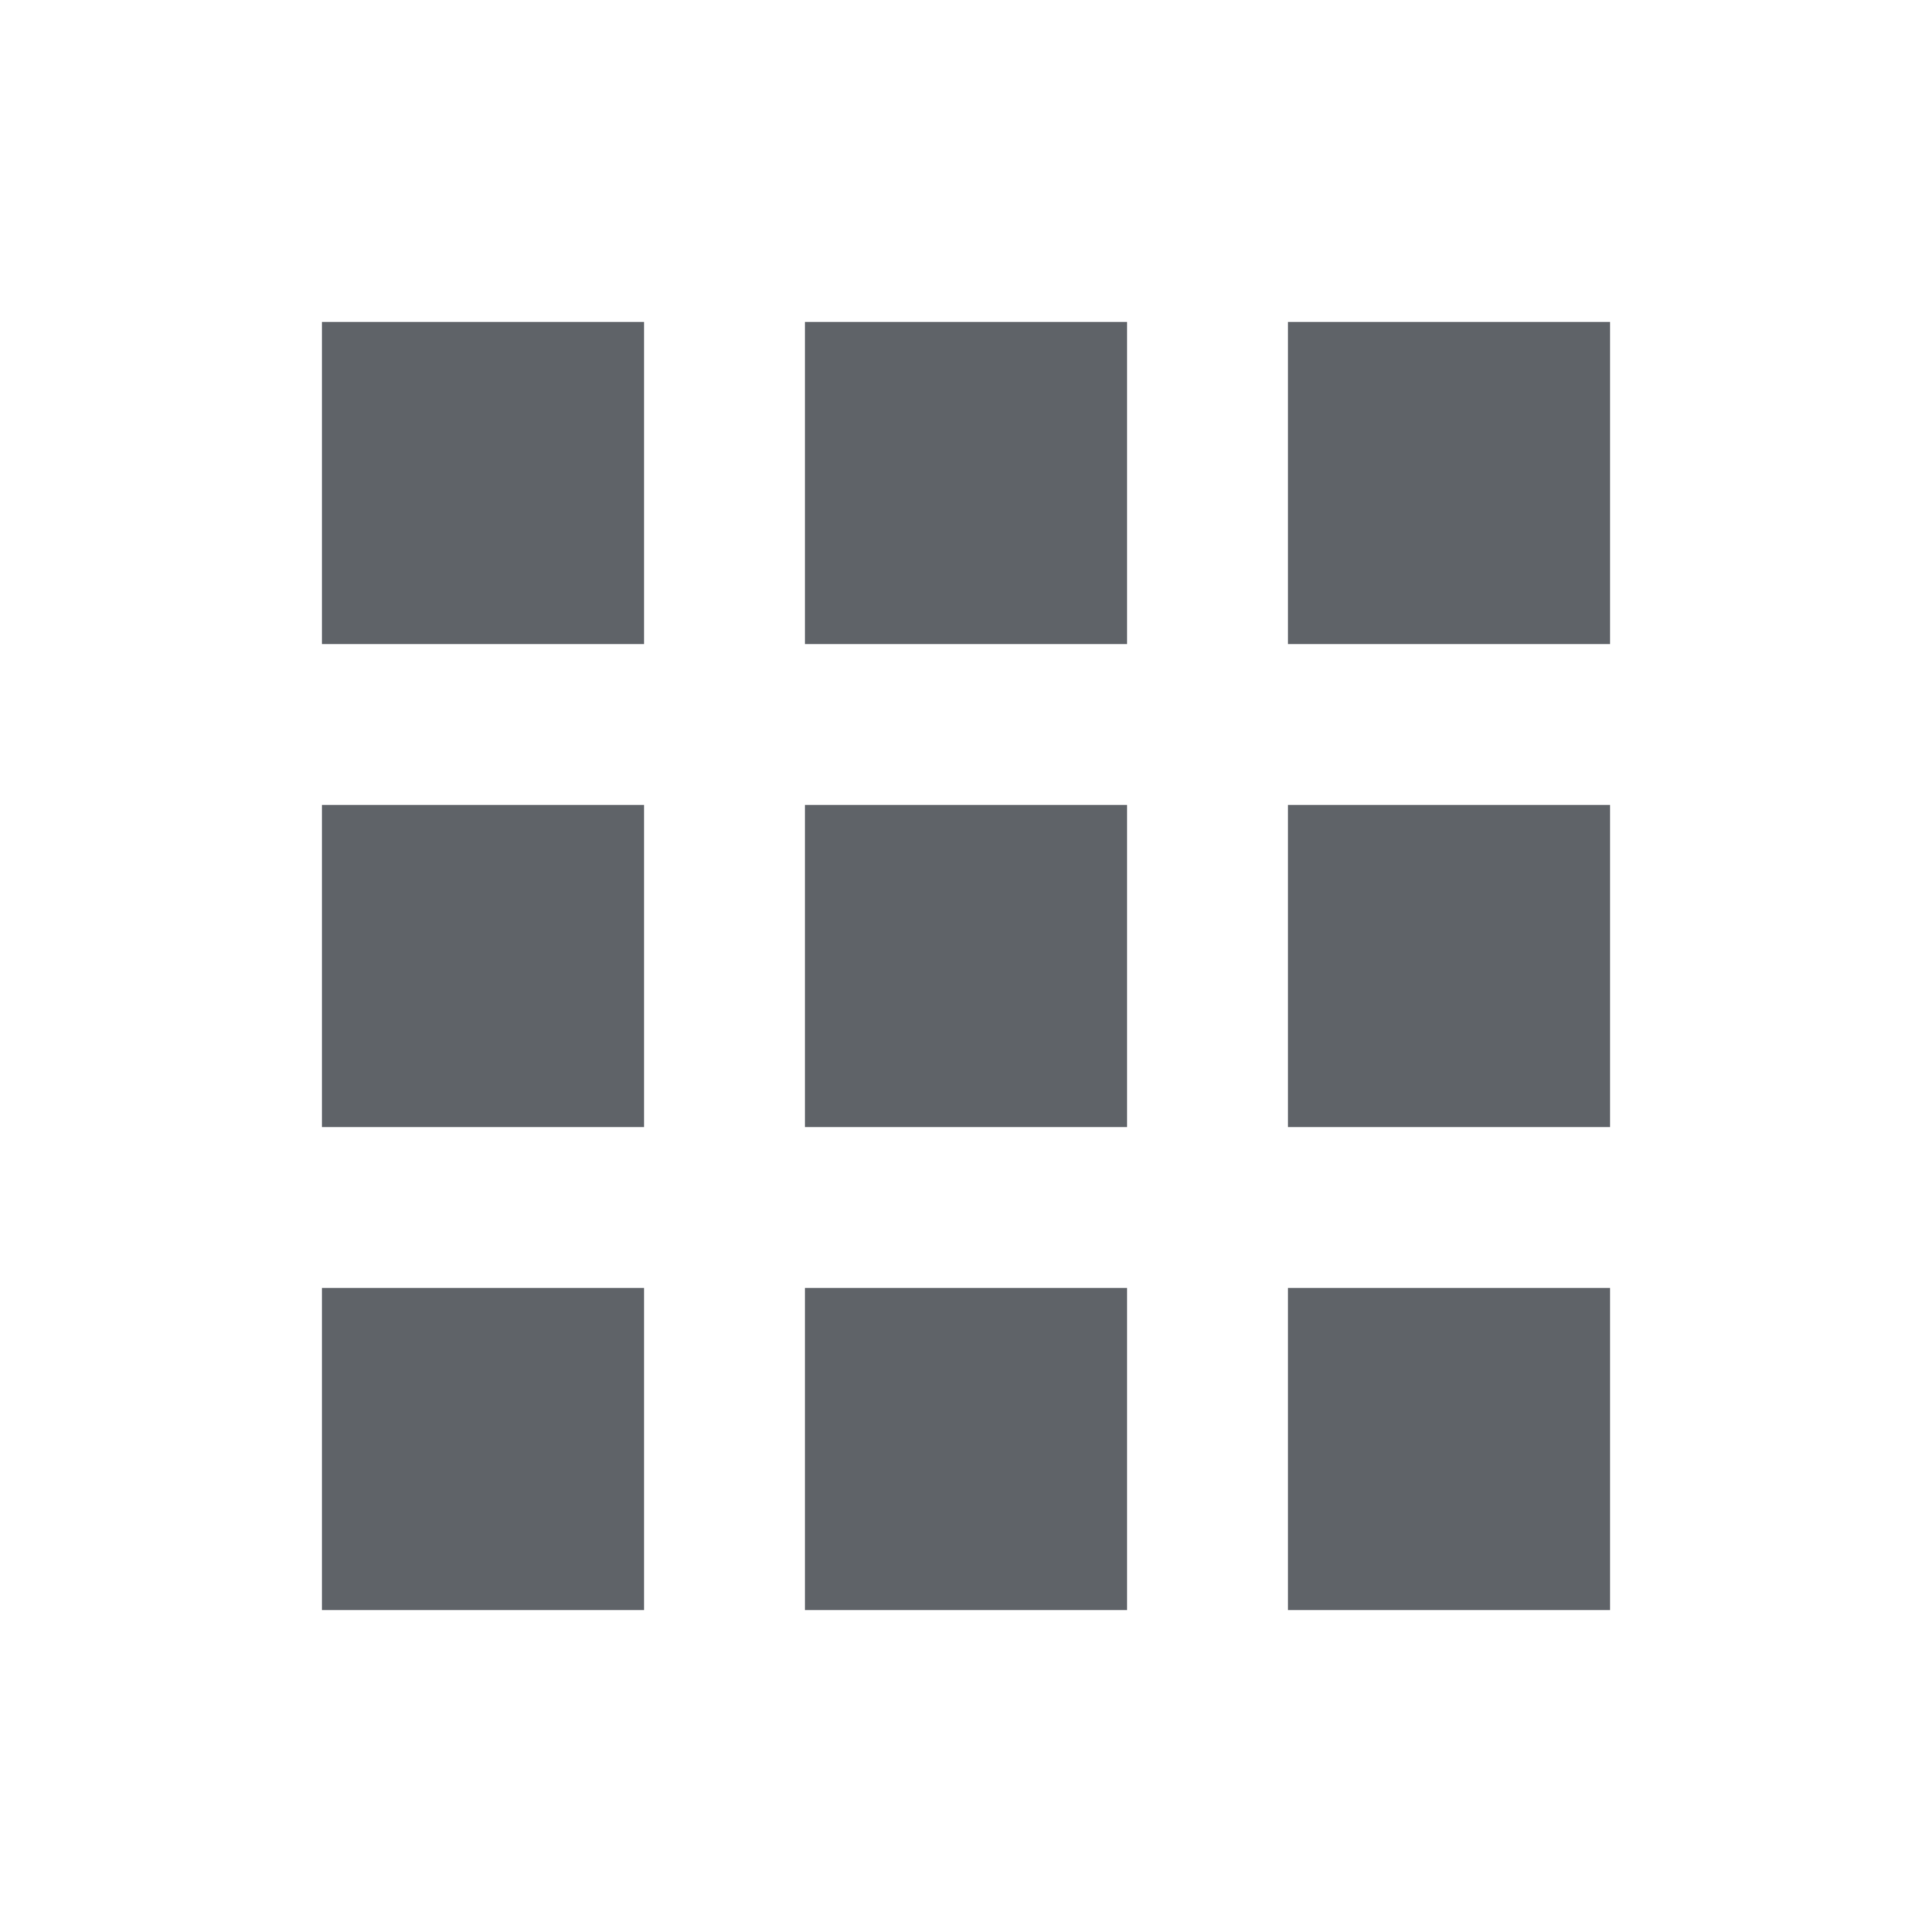
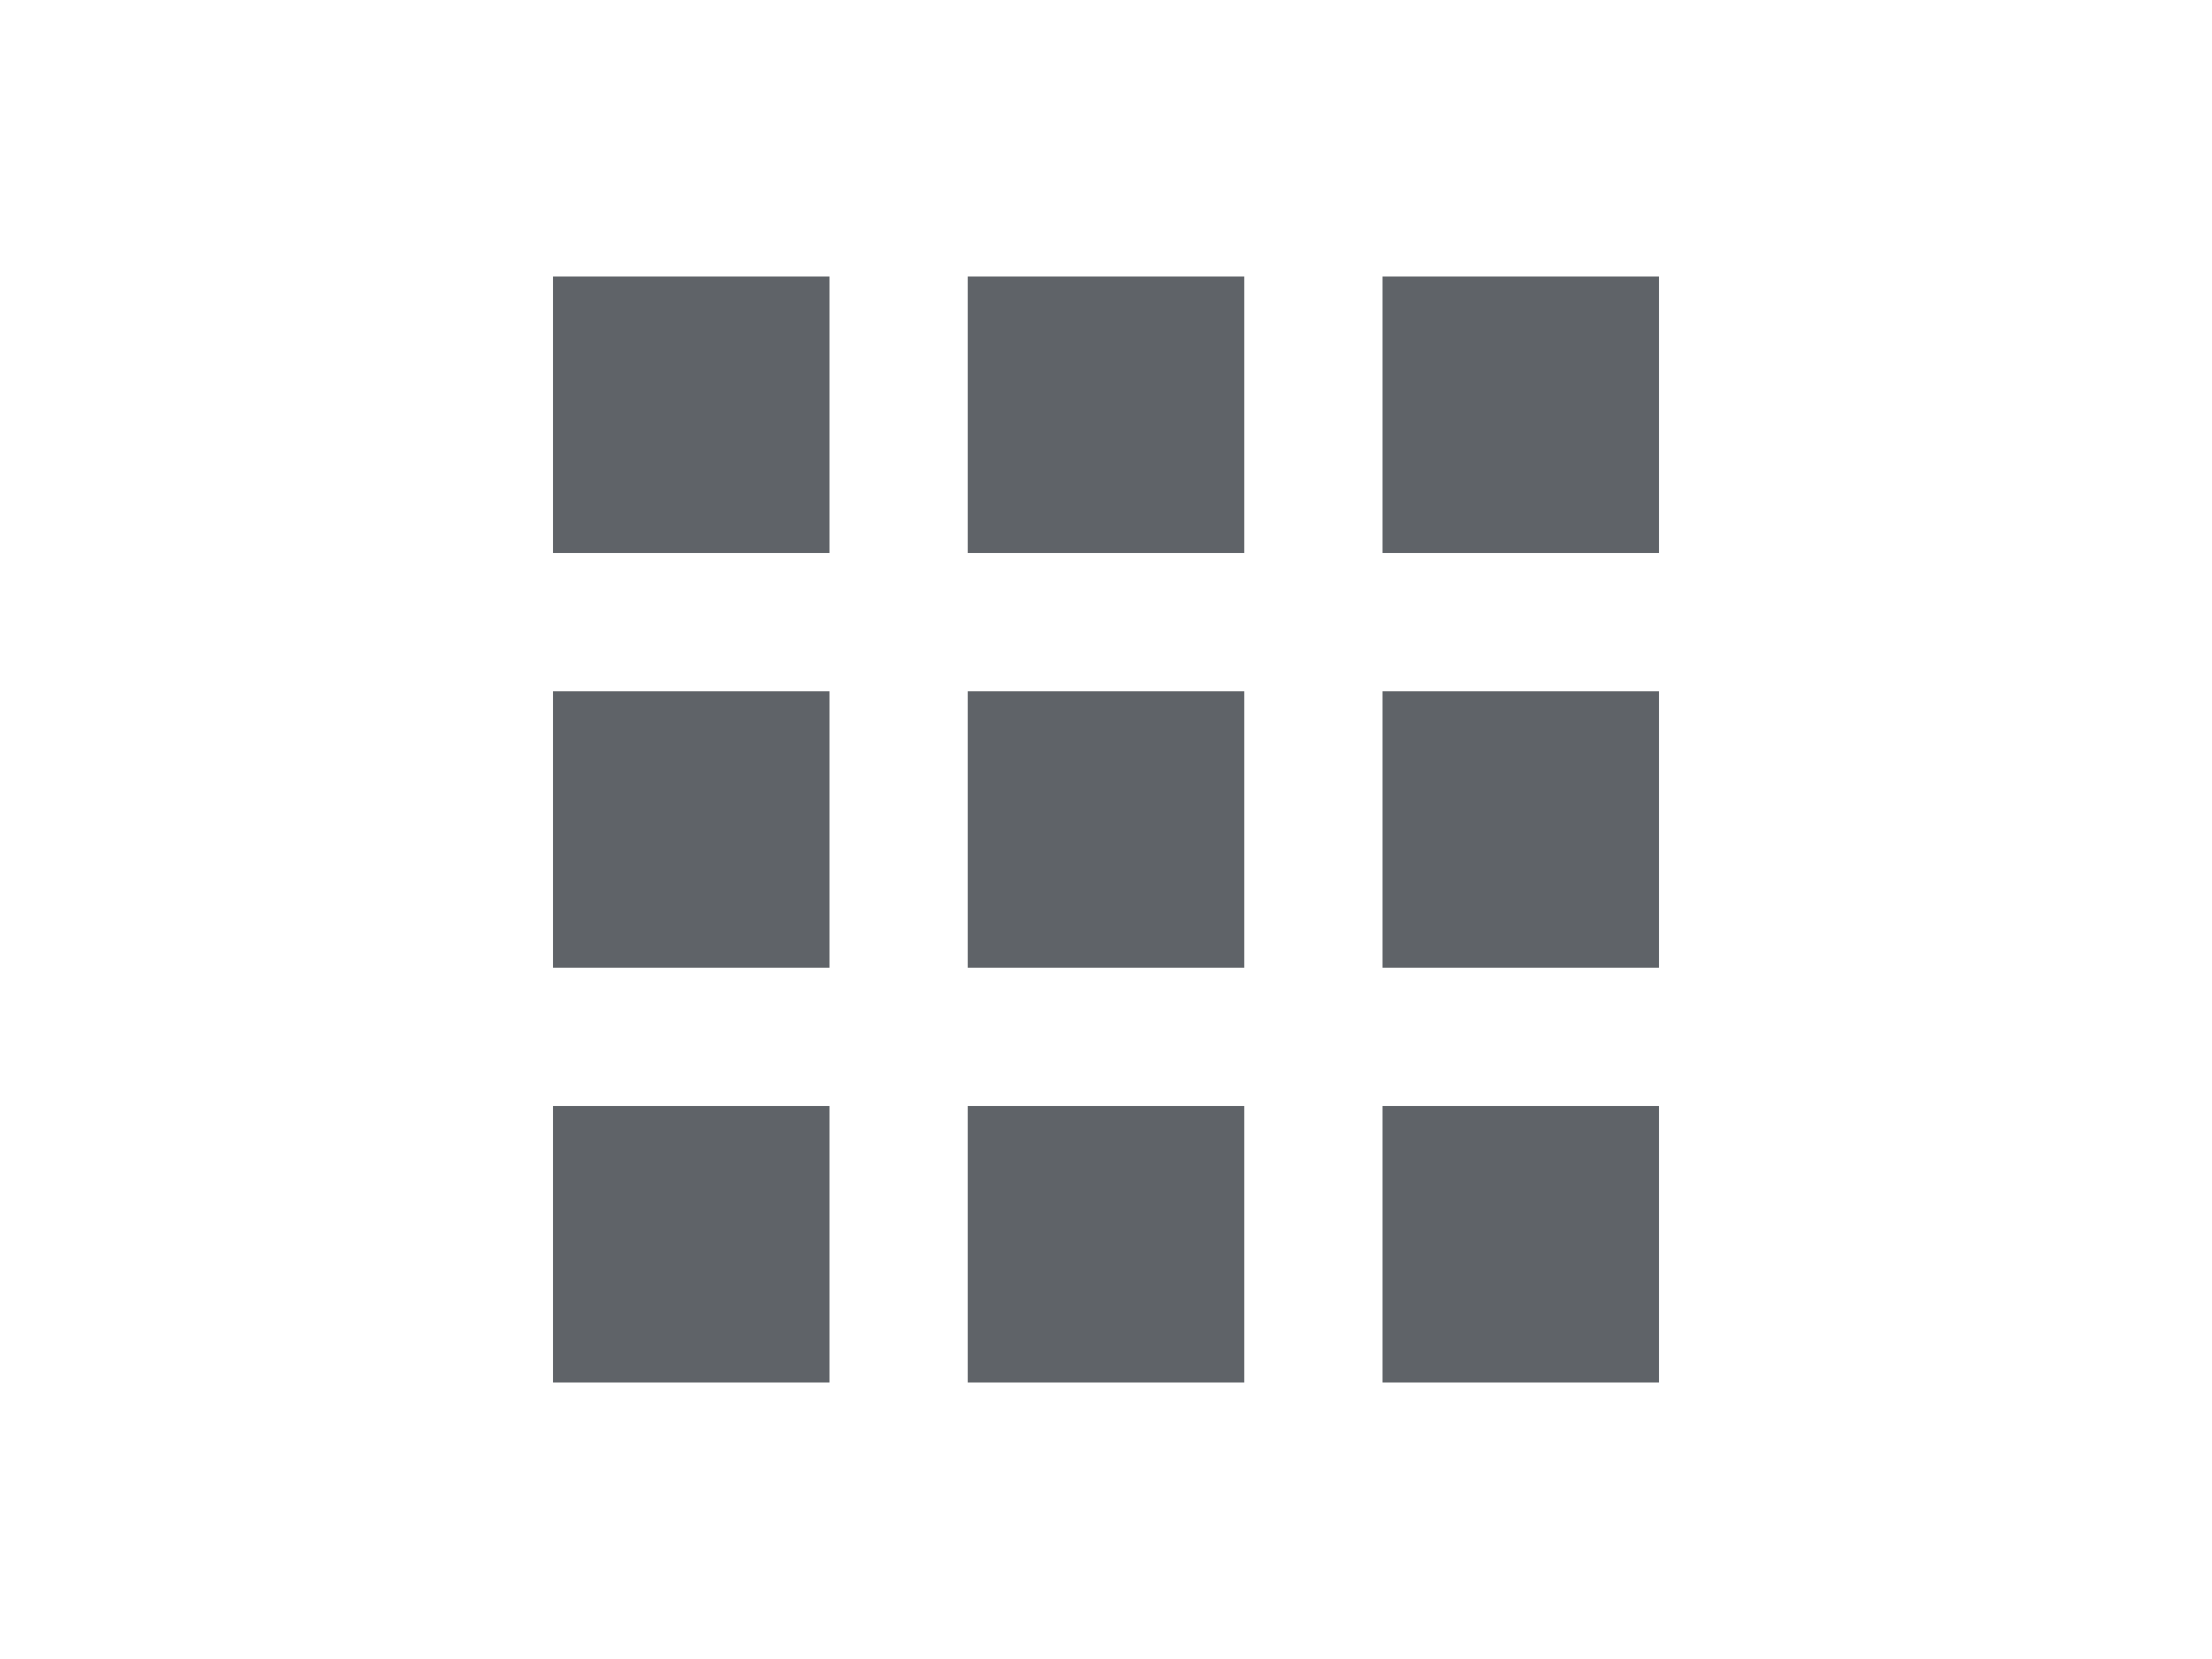
- <svg xmlns="http://www.w3.org/2000/svg" height="24px" viewBox="0 0 24 24" width="24px" fill="#5f6368">
+ <svg xmlns="http://www.w3.org/2000/svg" height="18px" viewBox="0 0 24 24" width="24px" fill="#5f6368">
  <path d="M0 0h24v24H0V0z" fill="none" />
  <path d="M4 8h4V4H4v4zm6 12h4v-4h-4v4zm-6 0h4v-4H4v4zm0-6h4v-4H4v4zm6 0h4v-4h-4v4zm6-10v4h4V4h-4zm-6 4h4V4h-4v4zm6 6h4v-4h-4v4zm0 6h4v-4h-4v4z" />
</svg>
